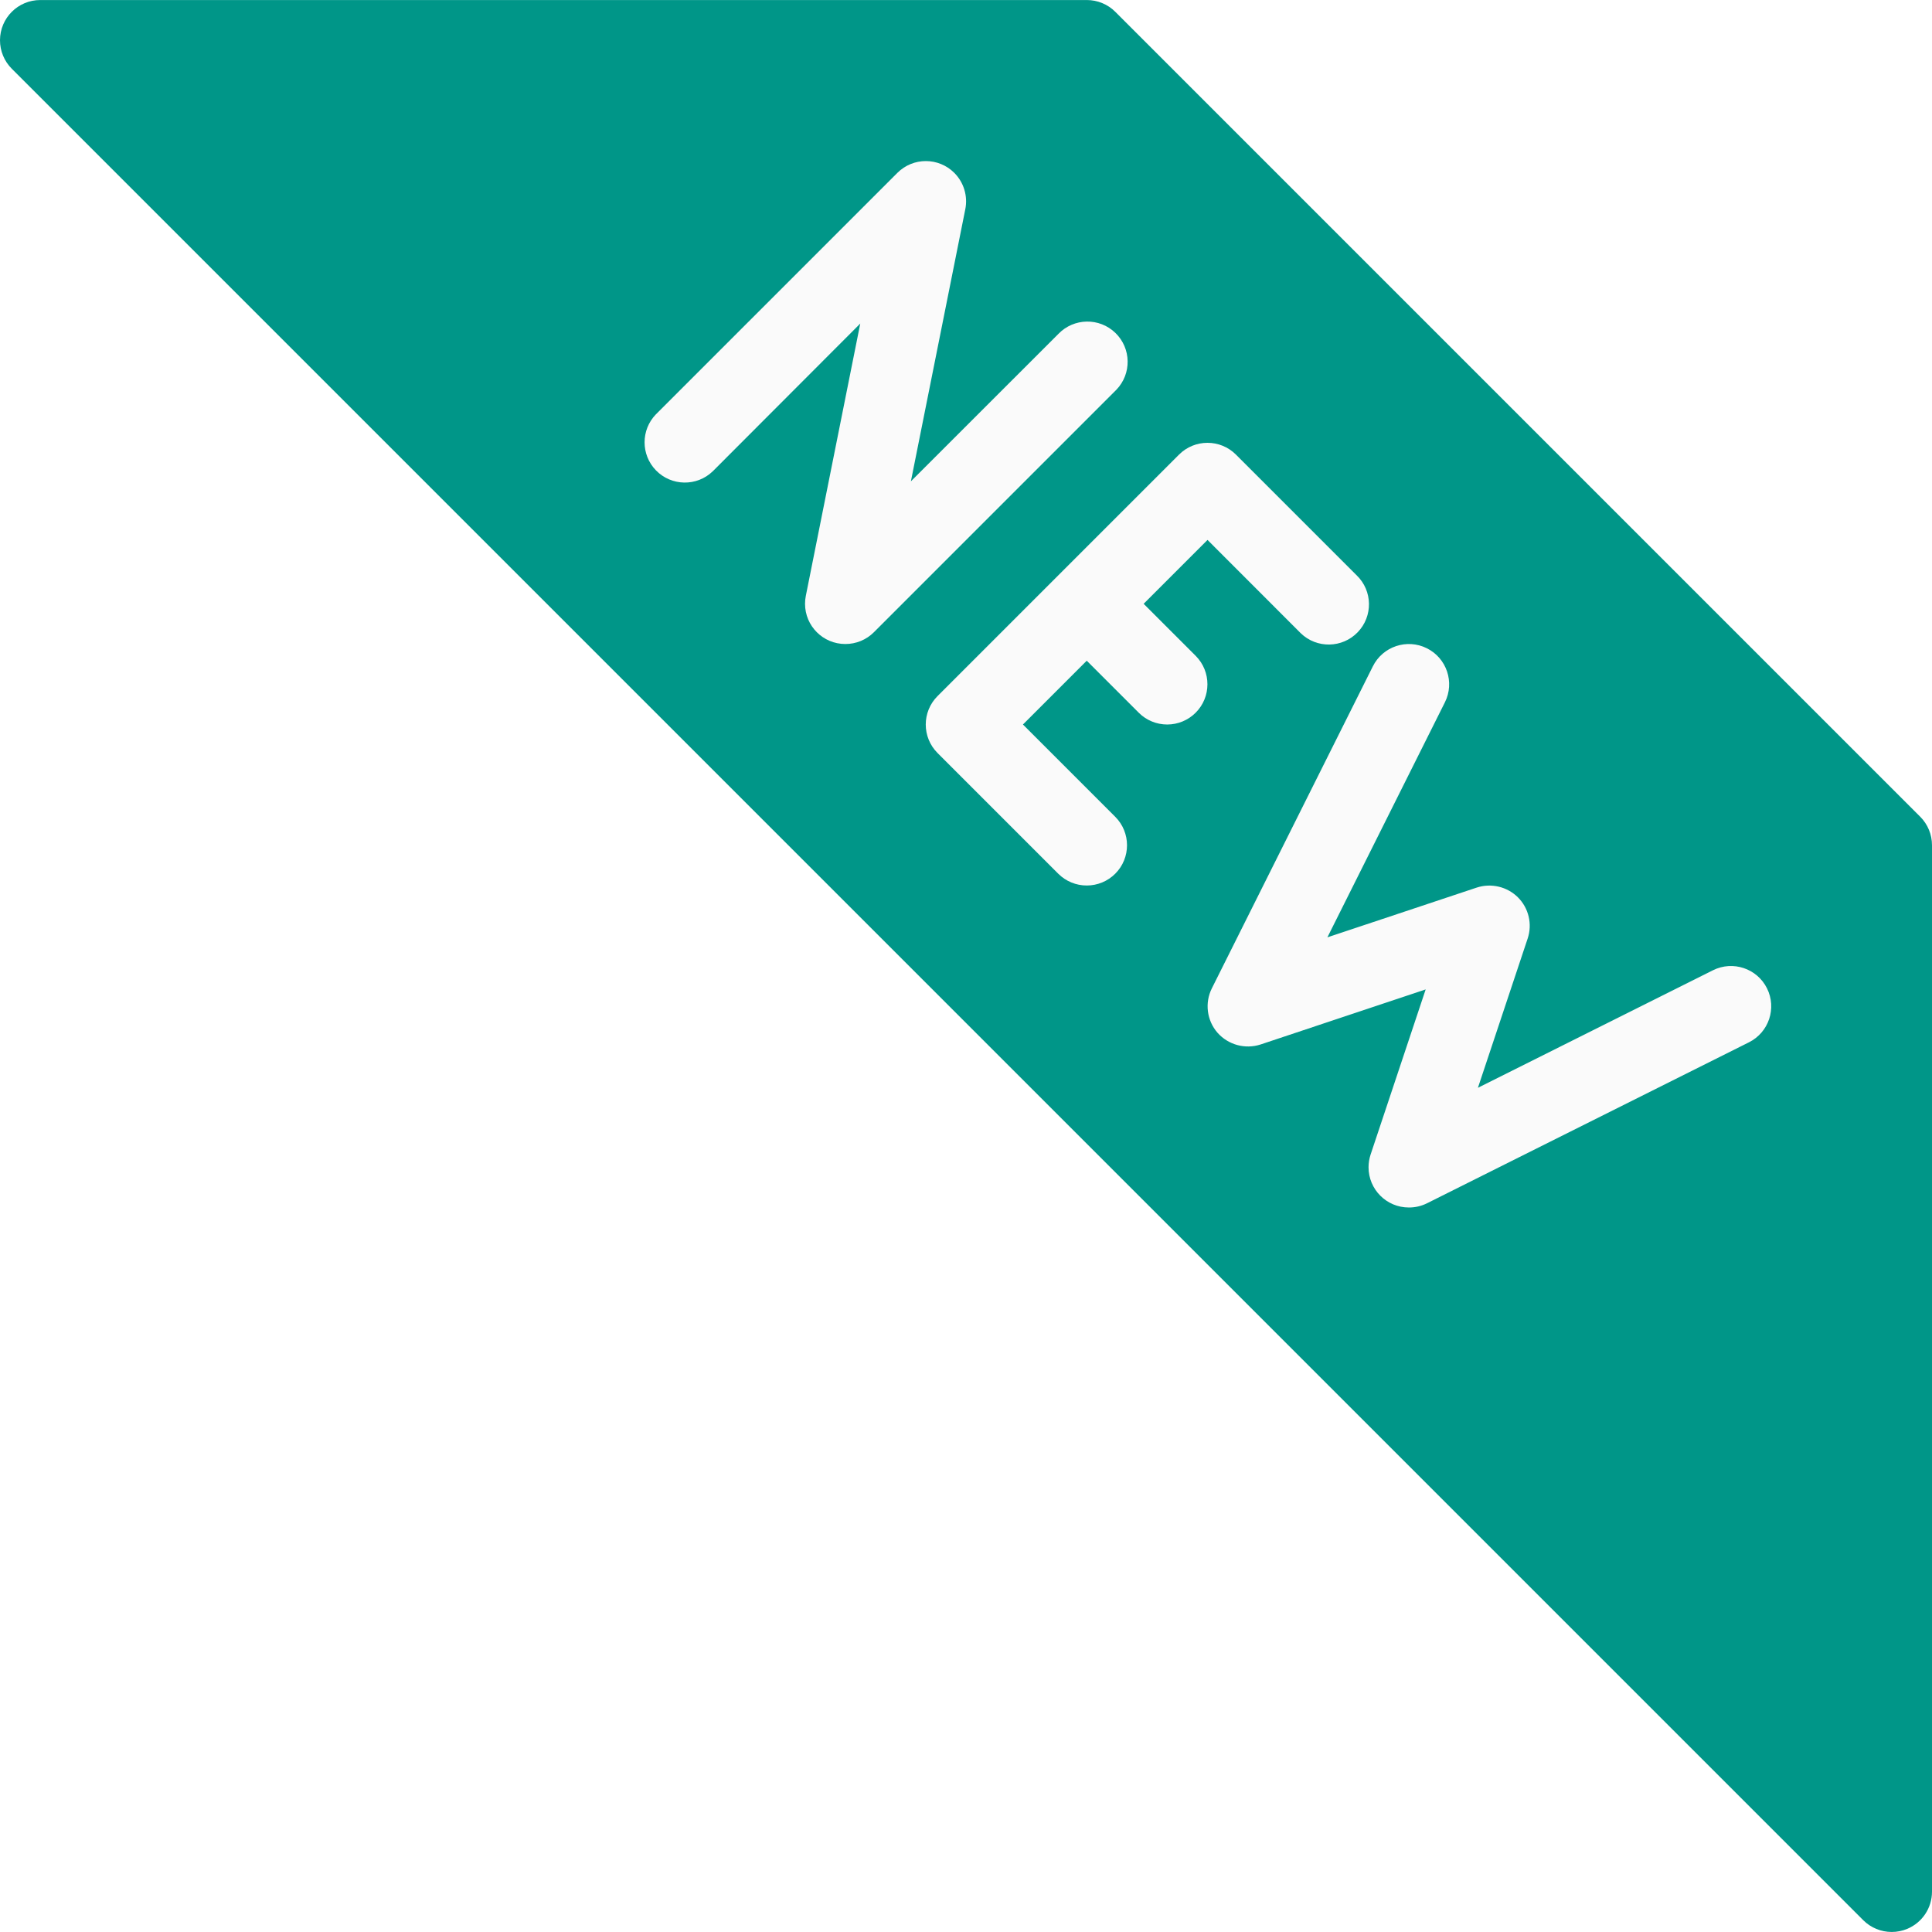
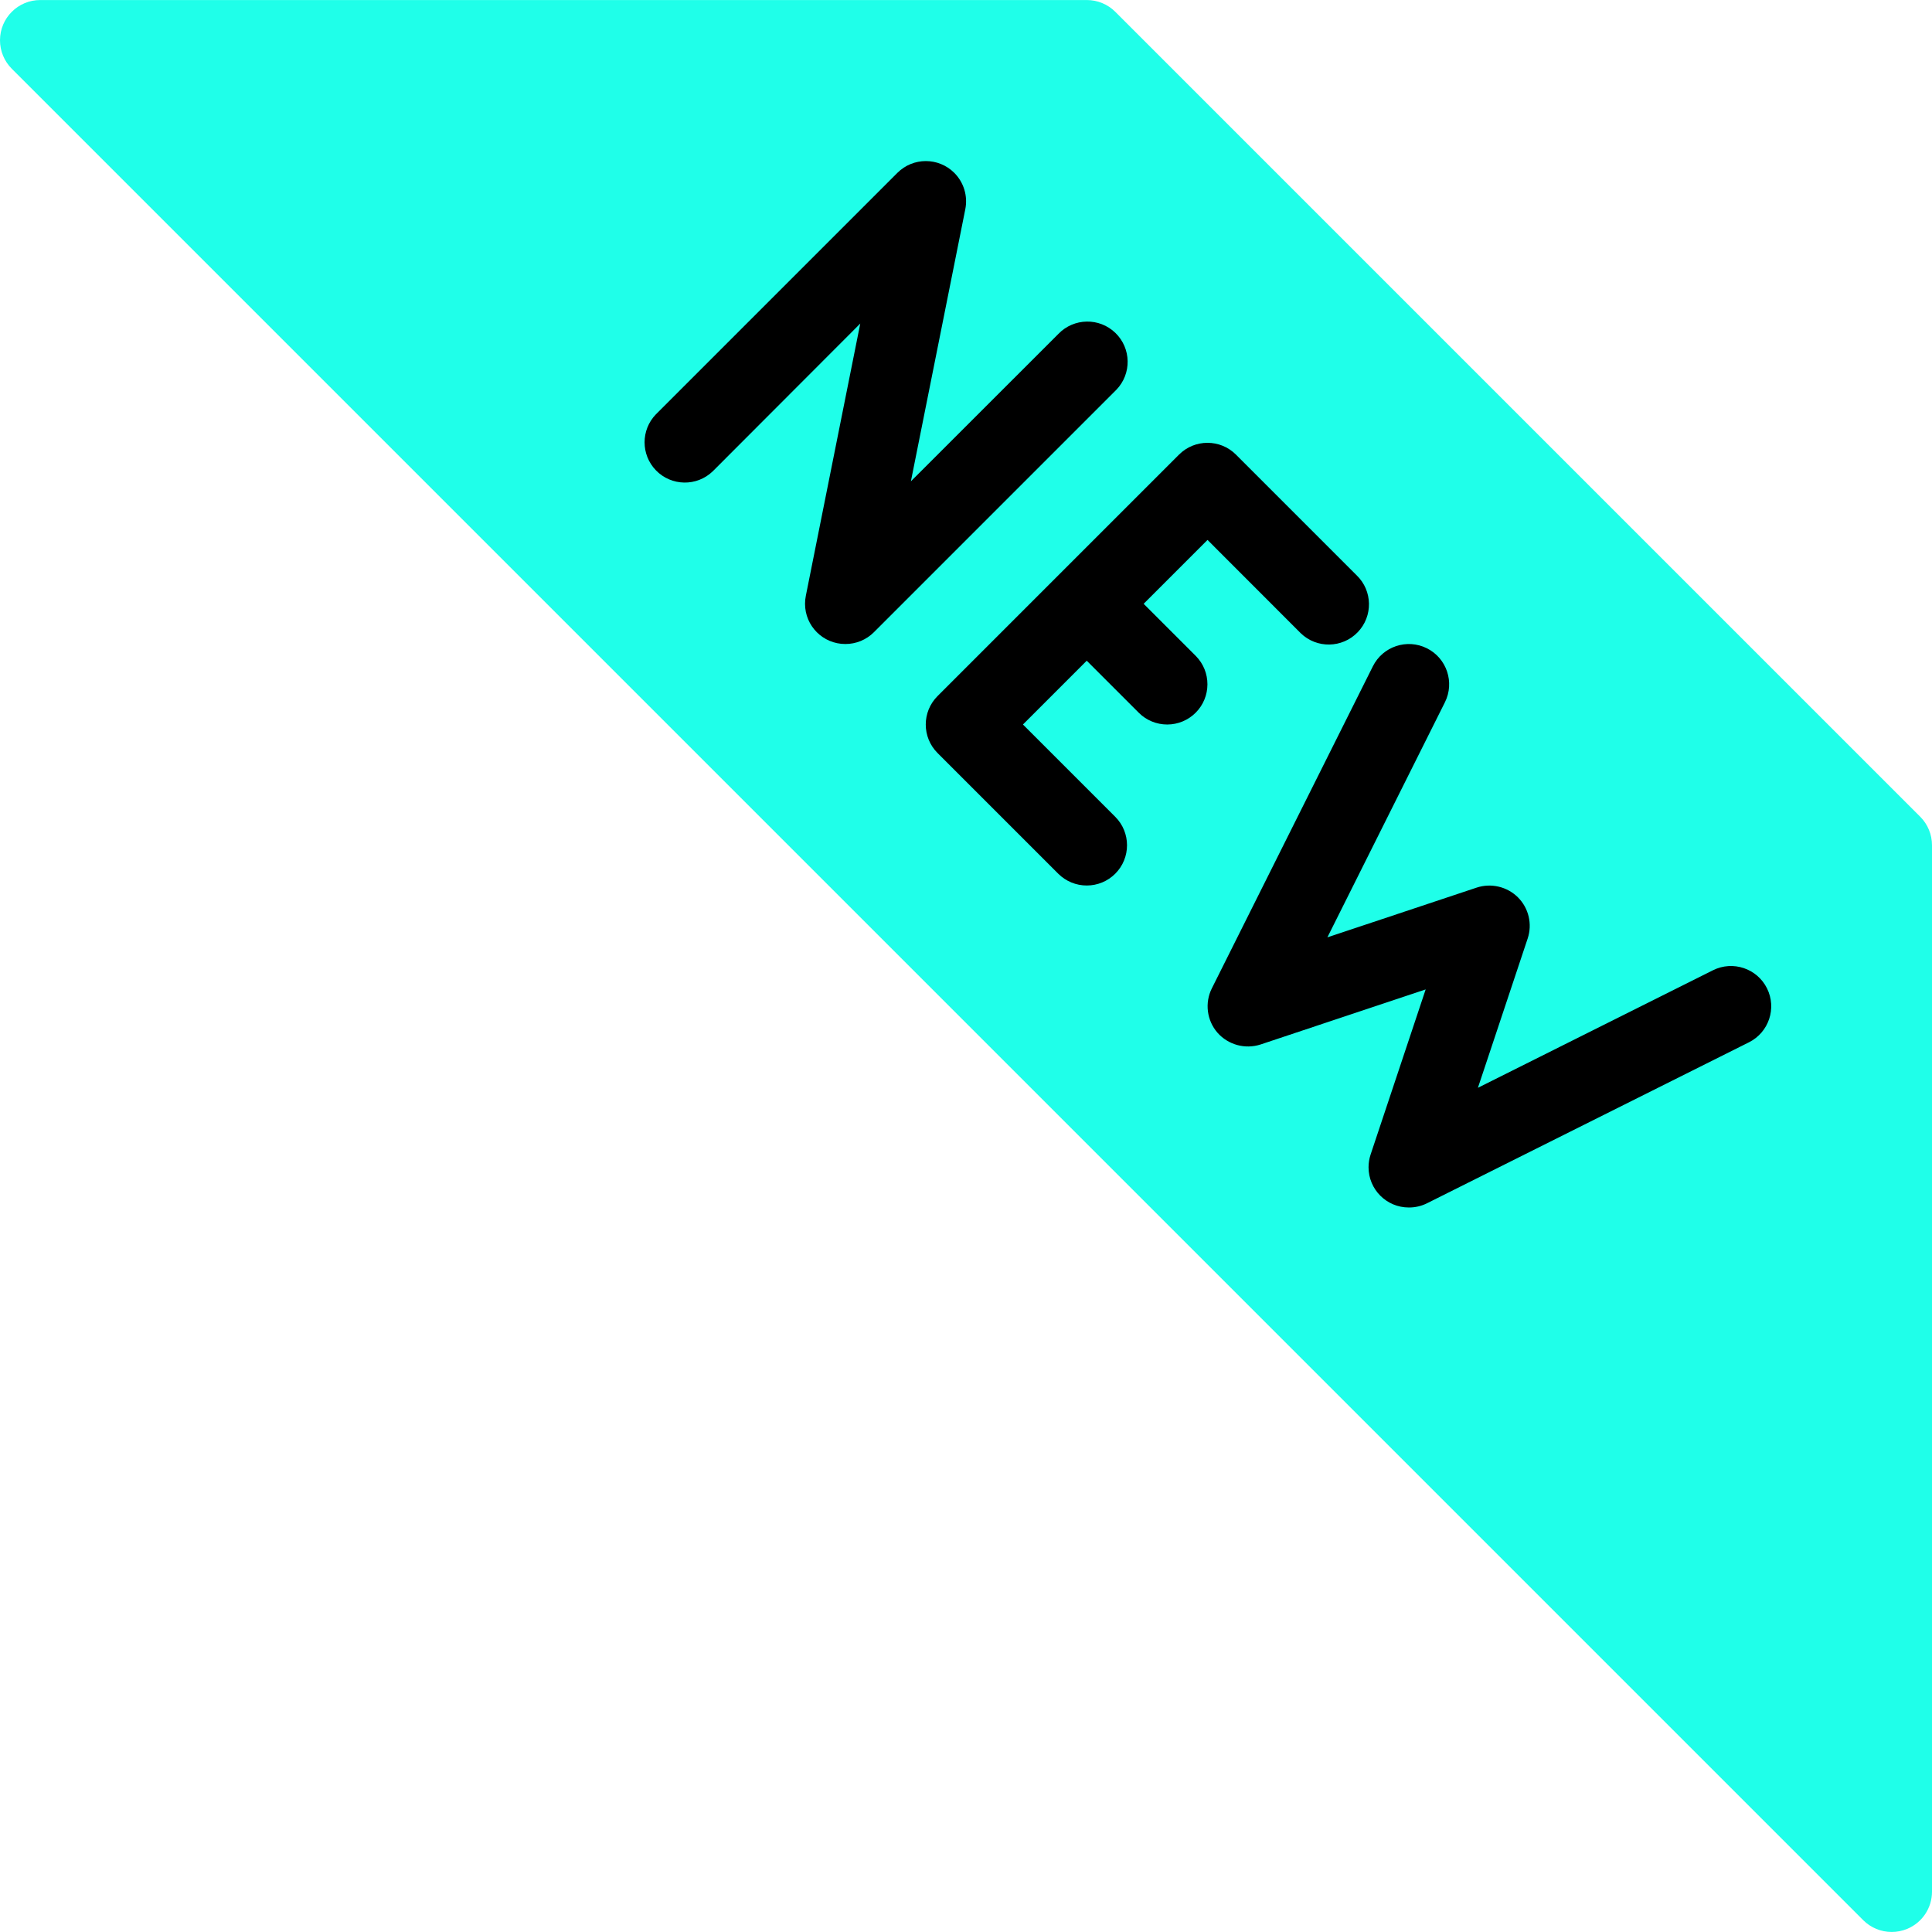
<svg xmlns="http://www.w3.org/2000/svg" version="1.1" id="Capa_1" x="0px" y="0px" height="50px" viewBox="0 0 512.019 512.019" style="enable-background:new 0 0 512.019 512.019;" xml:space="preserve">
-   <path style="fill:#009688;" d="M508.904,216.458L295.571,3.124c-2.004-1.999-4.721-3.12-7.552-3.115H10.686  C4.795-0.001,0.011,4.766,0,10.657c-0.005,2.84,1.123,5.565,3.134,7.571L493.8,508.895c2.004,1.999,4.721,3.12,7.552,3.115  c1.398-0.001,2.783-0.276,4.075-0.811c3.989-1.649,6.591-5.539,6.592-9.856V224.01C512.024,221.179,510.904,218.462,508.904,216.458  z" />
+   <path style="fill:#1FFFE9;" d="M508.904,216.458L295.571,3.124c-2.004-1.999-4.721-3.12-7.552-3.115H10.686  C4.795-0.001,0.011,4.766,0,10.657c-0.005,2.84,1.123,5.565,3.134,7.571L493.8,508.895c2.004,1.999,4.721,3.12,7.552,3.115  c1.398-0.001,2.783-0.276,4.075-0.811c3.989-1.649,6.591-5.539,6.592-9.856V224.01C512.024,221.179,510.904,218.462,508.904,216.458  z" />
  <g>
-     <path style="fill:#FAFAFA;" d="M224.019,170.676c-5.891,0.001-10.668-4.773-10.669-10.664c0-0.717,0.072-1.433,0.216-2.136   l14.421-72.128l-39.083,39.147c-4.237,4.093-10.99,3.975-15.083-0.262c-3.992-4.134-3.992-10.687,0-14.82l64-64   c4.165-4.166,10.919-4.167,15.085-0.002c2.519,2.519,3.615,6.129,2.92,9.623l-14.421,72.128l39.104-39.083   c4.092-4.237,10.845-4.355,15.083-0.262s4.355,10.845,0.262,15.083c-0.086,0.089-0.173,0.176-0.262,0.262l-64,64   C229.583,169.566,226.857,170.687,224.019,170.676z" />
-     <path style="fill:#FAFAFA;" d="M288.019,234.676c-2.831,0.005-5.548-1.115-7.552-3.115l-32-32c-4.164-4.165-4.164-10.917,0-15.083   l64-64c4.165-4.164,10.917-4.164,15.083,0l32,32c4.237,4.093,4.354,10.845,0.262,15.083c-4.093,4.237-10.845,4.354-15.083,0.262   c-0.089-0.086-0.176-0.173-0.262-0.262l-24.448-24.469l-48.917,48.917l24.448,24.448c4.171,4.16,4.179,10.914,0.019,15.085   C293.568,233.548,290.852,234.676,288.019,234.676z" />
-     <path style="fill:#FAFAFA;" d="M309.352,192.01c-2.831,0.005-5.548-1.115-7.552-3.115l-21.333-21.333   c-4.092-4.237-3.975-10.99,0.262-15.083c4.134-3.992,10.687-3.992,14.82,0l21.333,21.333c4.159,4.172,4.149,10.926-0.024,15.085   C314.866,190.885,312.167,192.003,309.352,192.01z" />
-     <path style="fill:#FAFAFA;" d="M373.352,320.01c-5.891-0.004-10.663-4.784-10.659-10.675c0.001-1.143,0.185-2.278,0.547-3.363   l14.592-43.755l-43.755,14.592c-4.096,1.329-8.59,0.096-11.435-3.136c-2.821-3.261-3.402-7.899-1.472-11.755l42.667-85.333   c2.633-5.272,9.042-7.412,14.315-4.779c5.273,2.633,7.412,9.042,4.779,14.315l0,0l-31.147,62.293l39.573-13.184   c3.837-1.254,8.053-0.257,10.923,2.581c2.861,2.857,3.861,7.087,2.581,10.923l-13.184,39.552l62.293-31.147   c5.272-2.633,11.681-0.494,14.315,4.779c2.633,5.272,0.494,11.681-4.779,14.315L378.174,318.9   C376.676,319.643,375.024,320.023,373.352,320.01z" />
+     <path style="fill:black;" d="M224.019,170.676c-5.891,0.001-10.668-4.773-10.669-10.664c0-0.717,0.072-1.433,0.216-2.136   l14.421-72.128l-39.083,39.147c-4.237,4.093-10.99,3.975-15.083-0.262c-3.992-4.134-3.992-10.687,0-14.82l64-64   c4.165-4.166,10.919-4.167,15.085-0.002c2.519,2.519,3.615,6.129,2.92,9.623l-14.421,72.128l39.104-39.083   c4.092-4.237,10.845-4.355,15.083-0.262s4.355,10.845,0.262,15.083c-0.086,0.089-0.173,0.176-0.262,0.262l-64,64   C229.583,169.566,226.857,170.687,224.019,170.676z" />
+     <path style="fill:black;" d="M288.019,234.676c-2.831,0.005-5.548-1.115-7.552-3.115l-32-32c-4.164-4.165-4.164-10.917,0-15.083   l64-64c4.165-4.164,10.917-4.164,15.083,0l32,32c4.237,4.093,4.354,10.845,0.262,15.083c-4.093,4.237-10.845,4.354-15.083,0.262   c-0.089-0.086-0.176-0.173-0.262-0.262l-24.448-24.469l-48.917,48.917l24.448,24.448c4.171,4.16,4.179,10.914,0.019,15.085   C293.568,233.548,290.852,234.676,288.019,234.676z" />
+     <path style="fill:black;" d="M309.352,192.01c-2.831,0.005-5.548-1.115-7.552-3.115l-21.333-21.333   c-4.092-4.237-3.975-10.99,0.262-15.083c4.134-3.992,10.687-3.992,14.82,0l21.333,21.333c4.159,4.172,4.149,10.926-0.024,15.085   C314.866,190.885,312.167,192.003,309.352,192.01z" />
+     <path style="fill:black;" d="M373.352,320.01c-5.891-0.004-10.663-4.784-10.659-10.675c0.001-1.143,0.185-2.278,0.547-3.363   l14.592-43.755l-43.755,14.592c-4.096,1.329-8.59,0.096-11.435-3.136c-2.821-3.261-3.402-7.899-1.472-11.755l42.667-85.333   c2.633-5.272,9.042-7.412,14.315-4.779c5.273,2.633,7.412,9.042,4.779,14.315l0,0l-31.147,62.293l39.573-13.184   c3.837-1.254,8.053-0.257,10.923,2.581c2.861,2.857,3.861,7.087,2.581,10.923l-13.184,39.552l62.293-31.147   c5.272-2.633,11.681-0.494,14.315,4.779c2.633,5.272,0.494,11.681-4.779,14.315L378.174,318.9   C376.676,319.643,375.024,320.023,373.352,320.01z" />
  </g>
  <g>
</g>
  <g>
</g>
  <g>
</g>
  <g>
</g>
  <g>
</g>
  <g>
</g>
  <g>
</g>
  <g>
</g>
  <g>
</g>
  <g>
</g>
  <g>
</g>
  <g>
</g>
  <g>
</g>
  <g>
</g>
  <g>
</g>
</svg>
